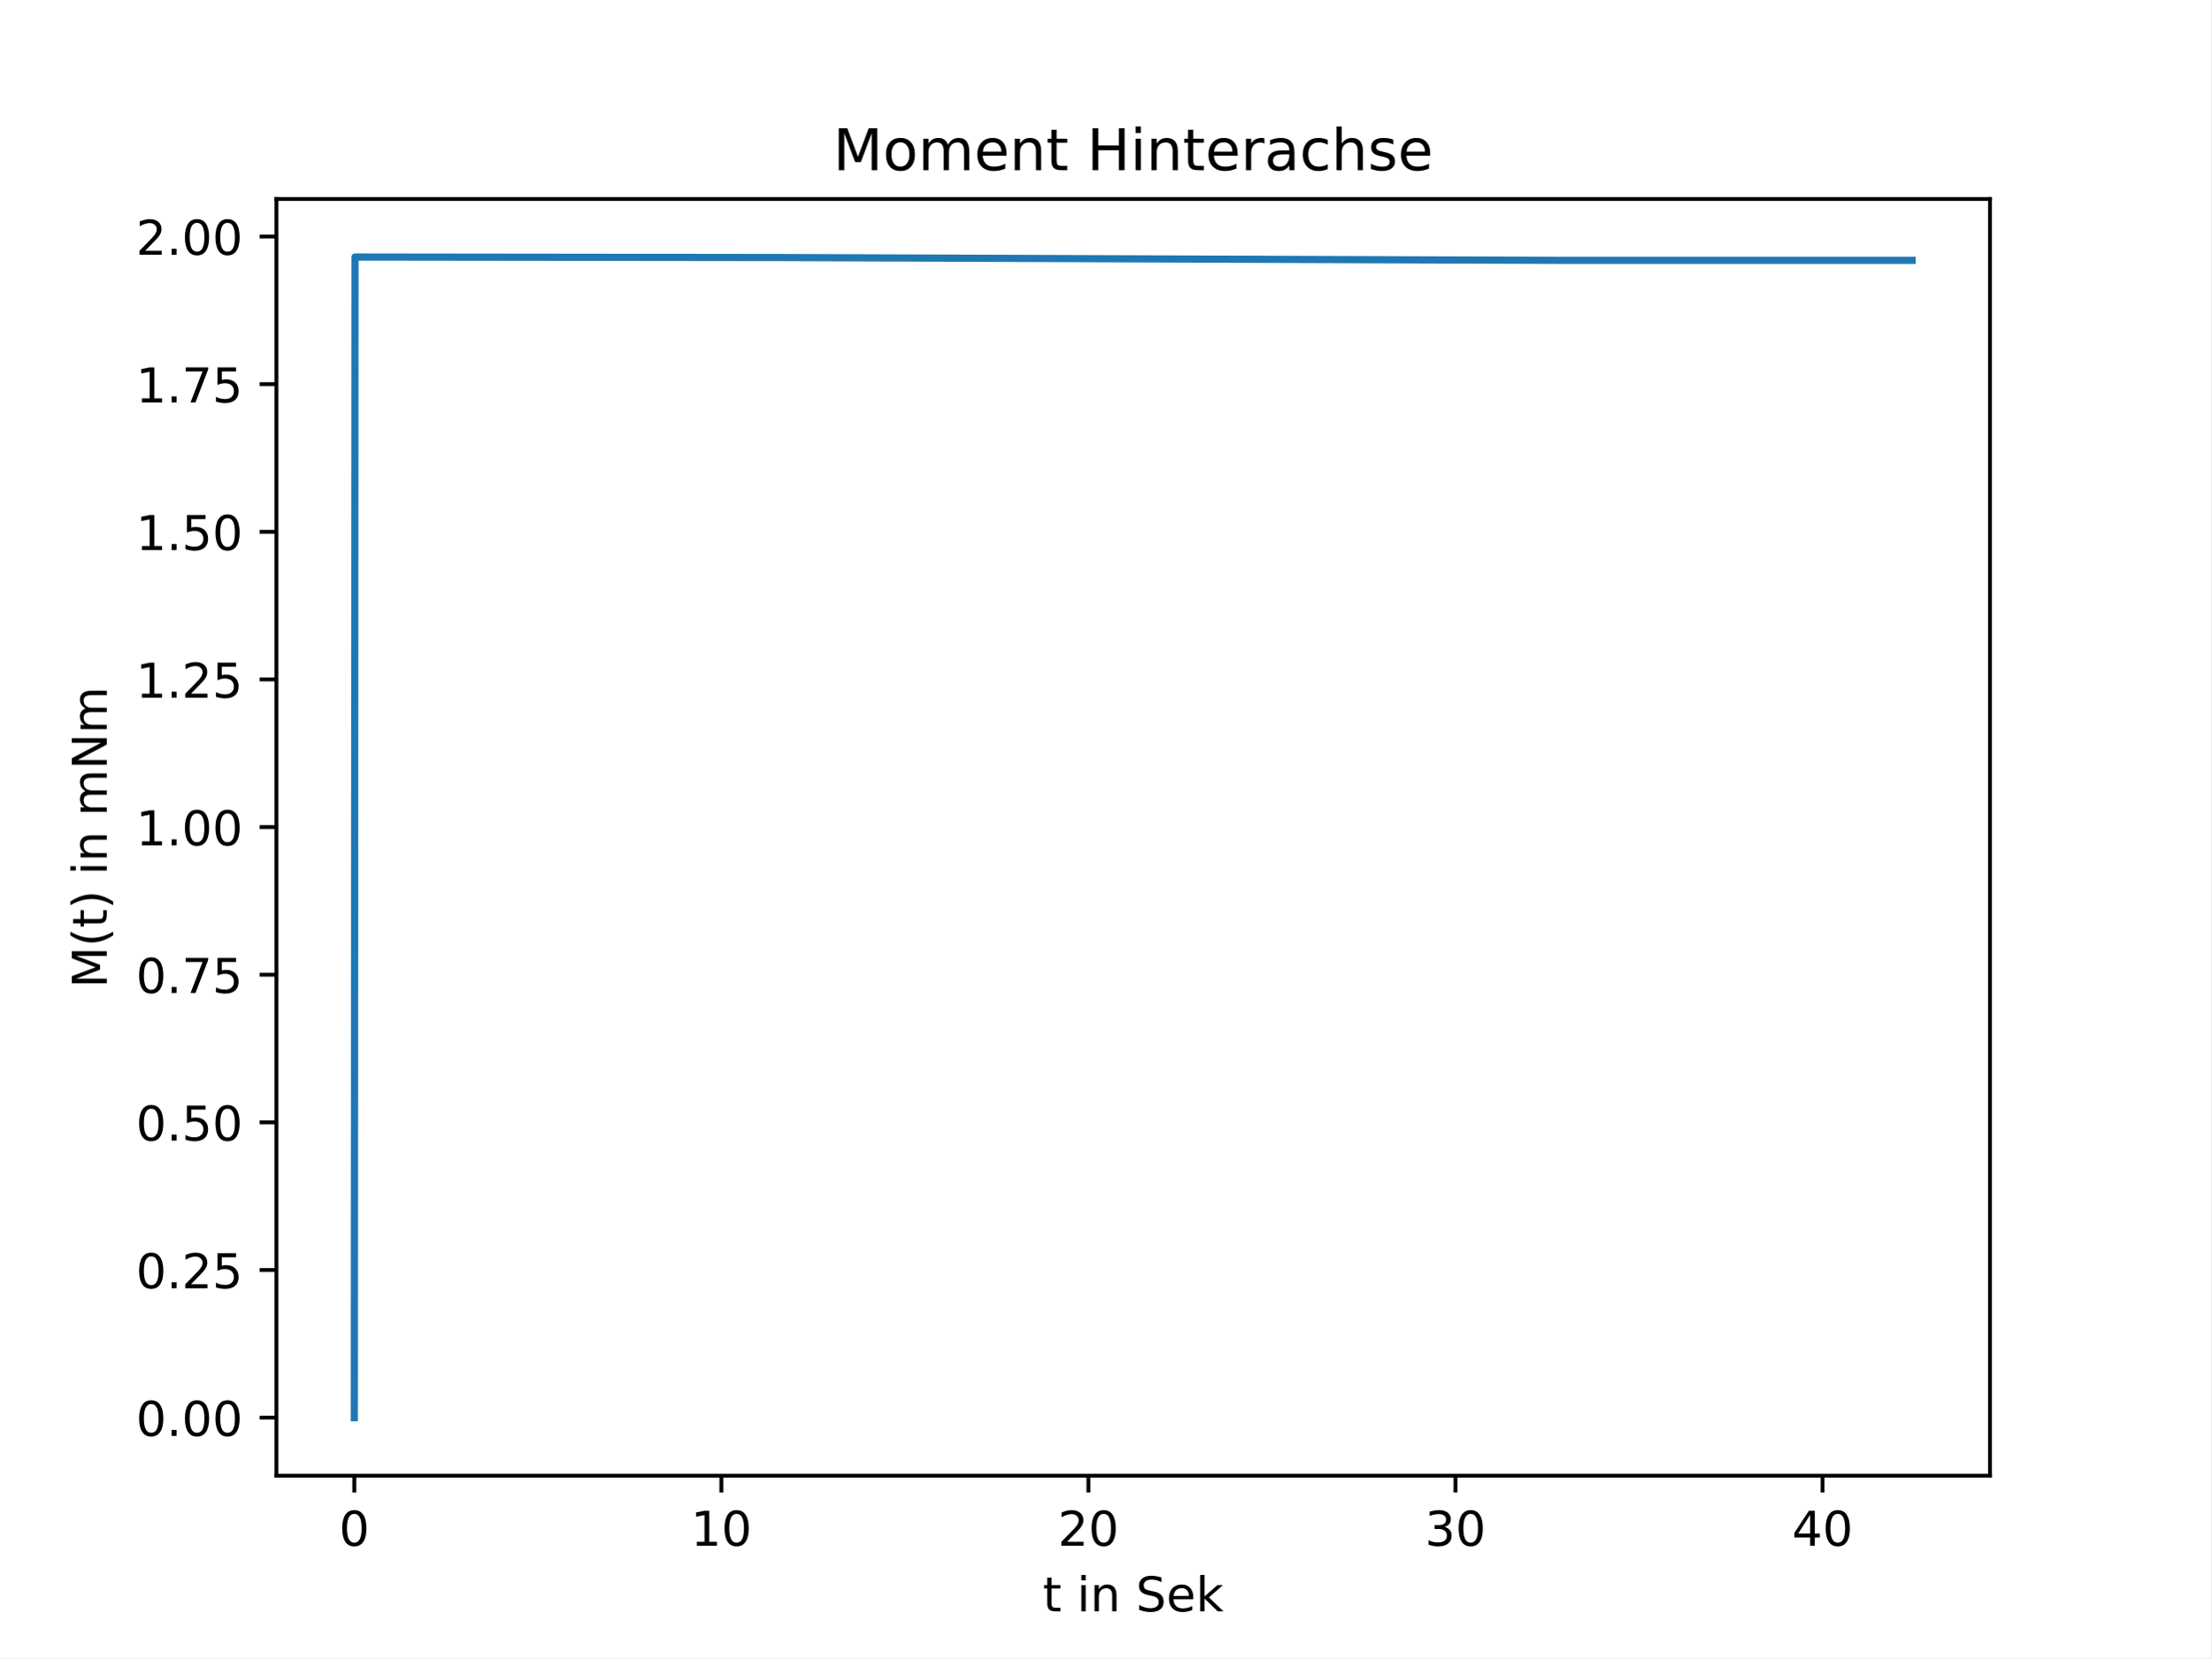
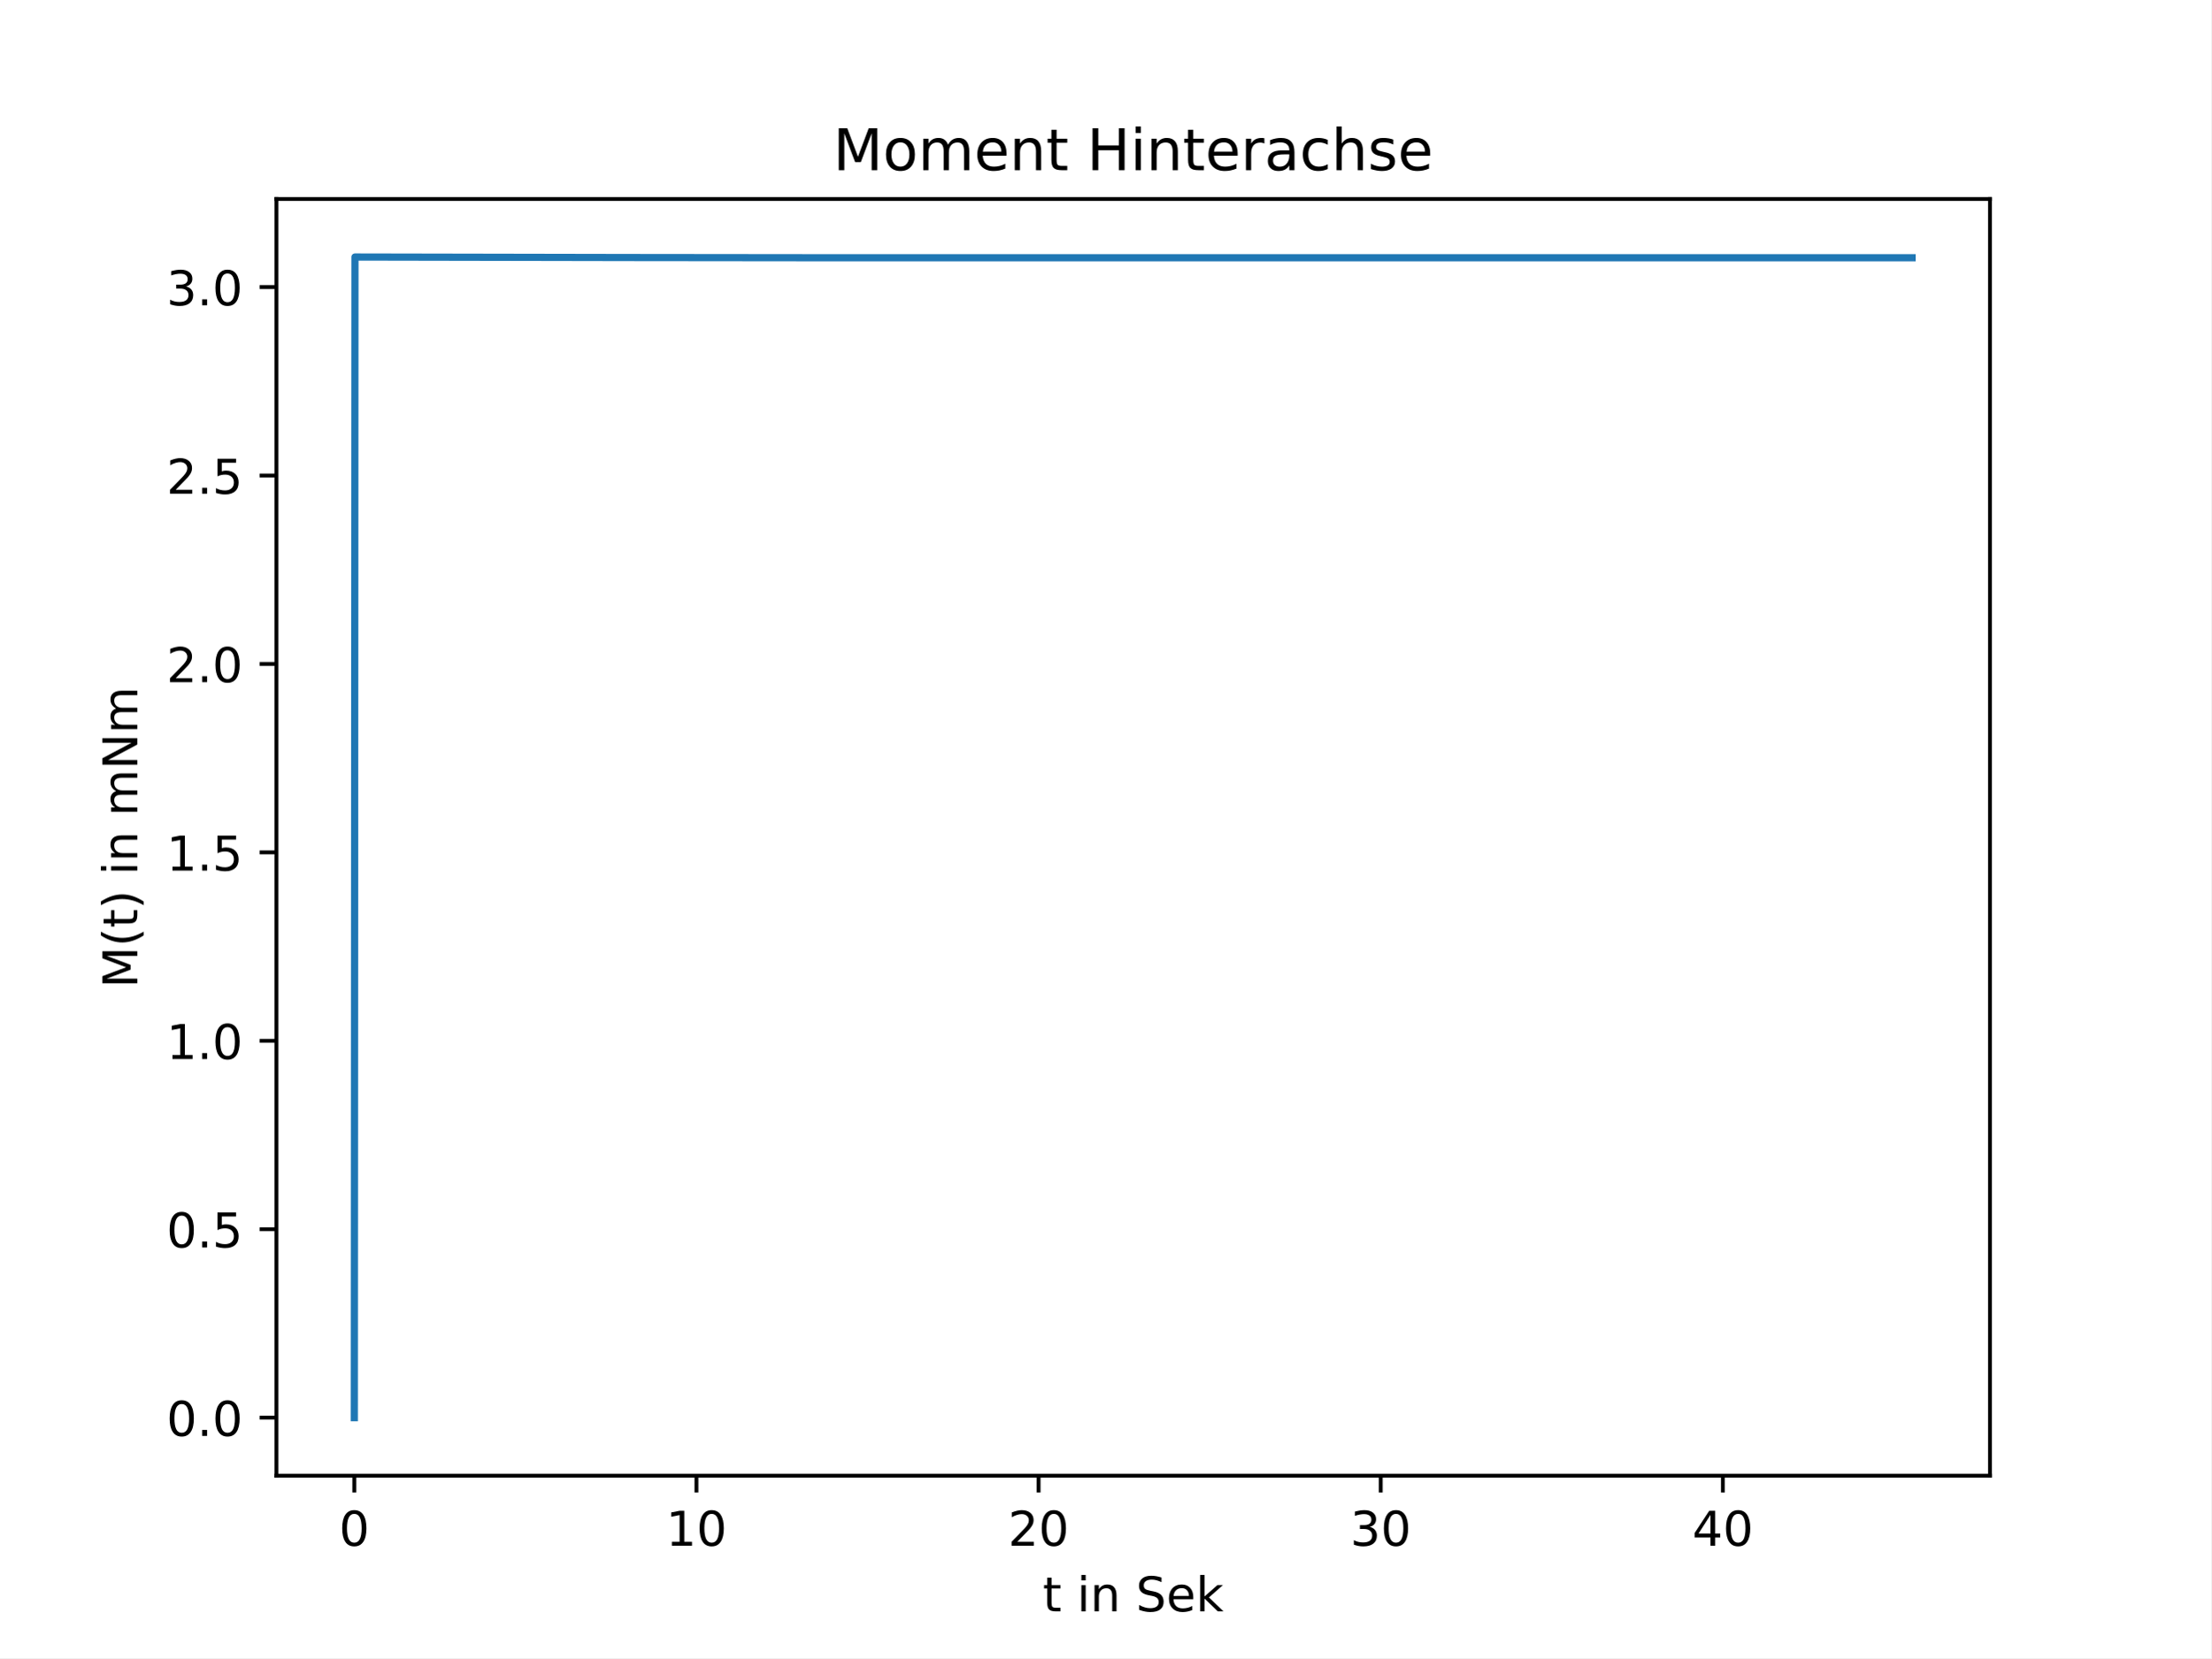
<svg xmlns="http://www.w3.org/2000/svg" xmlns:xlink="http://www.w3.org/1999/xlink" height="345.6pt" version="1.1" viewBox="0 0 460.8 345.6" width="460.8pt">
  <defs>
    <style type="text/css">*{stroke-linecap:butt;stroke-linejoin:round;}</style>
  </defs>
  <g id="figure_1">
    <g id="patch_1">
      <path d="M 0 345.6  L 460.8 345.6  L 460.8 0  L 0 0  z " style="fill:#ffffff;" />
    </g>
    <g id="axes_1">
      <g id="patch_2">
        <path d="M 57.6 307.584  L 414.72 307.584  L 414.72 41.472  L 57.6 41.472  z " style="fill:#ffffff;" />
      </g>
      <g id="matplotlib.axis_1">
        <g id="xtick_1">
          <g id="line2d_1">
            <defs>
-               <path d="M 0 0  L 0 3.5  " id="m79b313249d" style="stroke:#000000;stroke-width:0.8;" />
+               <path d="M 0 0  L 0 3.5  " id="m7995cdb7a2" style="stroke:#000000;stroke-width:0.8;" />
            </defs>
            <g>
-               <use style="stroke:#000000;stroke-width:0.8;" x="73.833" xlink:href="#m79b313249d" y="307.584" />
+               <use style="stroke:#000000;stroke-width:0.8;" x="73.833" xlink:href="#m7995cdb7a2" y="307.584" />
            </g>
          </g>
          <g id="text_1">
            <g transform="translate(70.65148 322.1824)scale(0.1 -0.1)">
              <defs>
                <path d="M 31.781 66.406  Q 24.172 66.406 20.328 58.906  Q 16.5 51.422 16.5 36.375  Q 16.5 21.391 20.328 13.891  Q 24.172 6.391 31.781 6.391  Q 39.453 6.391 43.281 13.891  Q 47.125 21.391 47.125 36.375  Q 47.125 51.422 43.281 58.906  Q 39.453 66.406 31.781 66.406  z M 31.781 74.219  Q 44.047 74.219 50.516 64.516  Q 56.984 54.828 56.984 36.375  Q 56.984 17.969 50.516 8.266  Q 44.047 -1.422 31.781 -1.422  Q 19.531 -1.422 13.062 8.266  Q 6.594 17.969 6.594 36.375  Q 6.594 54.828 13.062 64.516  Q 19.531 74.219 31.781 74.219  z " id="DejaVuSans-48" />
              </defs>
              <use xlink:href="#DejaVuSans-48" />
            </g>
          </g>
        </g>
        <g id="xtick_2">
          <g id="line2d_2">
            <g>
-               <use style="stroke:#000000;stroke-width:0.8;" x="150.33" xlink:href="#m79b313249d" y="307.584" />
+               <use style="stroke:#000000;stroke-width:0.8;" x="145.138" xlink:href="#m7995cdb7a2" y="307.584" />
            </g>
          </g>
          <g id="text_2">
-             <g transform="translate(143.9675 322.1824)scale(0.1 -0.1)">
+             <g transform="translate(138.7759 322.1824)scale(0.1 -0.1)">
              <defs>
                <path d="M 12.406 8.297  L 28.516 8.297  L 28.516 63.922  L 10.984 60.406  L 10.984 69.391  L 28.422 72.906  L 38.281 72.906  L 38.281 8.297  L 54.391 8.297  L 54.391 0  L 12.406 0  z " id="DejaVuSans-49" />
              </defs>
              <use xlink:href="#DejaVuSans-49" />
              <use x="63.623" xlink:href="#DejaVuSans-48" />
            </g>
          </g>
        </g>
        <g id="xtick_3">
          <g id="line2d_3">
            <g>
-               <use style="stroke:#000000;stroke-width:0.8;" x="226.827" xlink:href="#m79b313249d" y="307.584" />
+               <use style="stroke:#000000;stroke-width:0.8;" x="216.444" xlink:href="#m7995cdb7a2" y="307.584" />
            </g>
          </g>
          <g id="text_3">
-             <g transform="translate(220.4648 322.1824)scale(0.1 -0.1)">
+             <g transform="translate(210.0815 322.1824)scale(0.1 -0.1)">
              <defs>
                <path d="M 19.188 8.297  L 53.609 8.297  L 53.609 0  L 7.328 0  L 7.328 8.297  Q 12.938 14.109 22.625 23.891  Q 32.328 33.688 34.812 36.531  Q 39.547 41.844 41.422 45.531  Q 43.312 49.219 43.312 52.781  Q 43.312 58.594 39.234 62.25  Q 35.156 65.922 28.609 65.922  Q 23.969 65.922 18.812 64.312  Q 13.672 62.703 7.812 59.422  L 7.812 69.391  Q 13.766 71.781 18.938 73  Q 24.125 74.219 28.422 74.219  Q 39.75 74.219 46.484 68.547  Q 53.219 62.891 53.219 53.422  Q 53.219 48.922 51.531 44.891  Q 49.859 40.875 45.406 35.406  Q 44.188 33.984 37.641 27.219  Q 31.109 20.453 19.188 8.297  z " id="DejaVuSans-50" />
              </defs>
              <use xlink:href="#DejaVuSans-50" />
              <use x="63.623" xlink:href="#DejaVuSans-48" />
            </g>
          </g>
        </g>
        <g id="xtick_4">
          <g id="line2d_4">
            <g>
-               <use style="stroke:#000000;stroke-width:0.8;" x="303.325" xlink:href="#m79b313249d" y="307.584" />
+               <use style="stroke:#000000;stroke-width:0.8;" x="287.75" xlink:href="#m7995cdb7a2" y="307.584" />
            </g>
          </g>
          <g id="text_4">
-             <g transform="translate(296.9621 322.1824)scale(0.1 -0.1)">
+             <g transform="translate(281.3871 322.1824)scale(0.1 -0.1)">
              <defs>
                <path d="M 40.578 39.312  Q 47.656 37.797 51.625 33  Q 55.609 28.219 55.609 21.188  Q 55.609 10.406 48.188 4.484  Q 40.766 -1.422 27.094 -1.422  Q 22.516 -1.422 17.656 -0.516  Q 12.797 0.391 7.625 2.203  L 7.625 11.719  Q 11.719 9.328 16.594 8.109  Q 21.484 6.891 26.812 6.891  Q 36.078 6.891 40.938 10.547  Q 45.797 14.203 45.797 21.188  Q 45.797 27.641 41.281 31.266  Q 36.766 34.906 28.719 34.906  L 20.219 34.906  L 20.219 43.016  L 29.109 43.016  Q 36.375 43.016 40.234 45.922  Q 44.094 48.828 44.094 54.297  Q 44.094 59.906 40.109 62.906  Q 36.141 65.922 28.719 65.922  Q 24.656 65.922 20.016 65.031  Q 15.375 64.156 9.812 62.312  L 9.812 71.094  Q 15.438 72.656 20.344 73.438  Q 25.25 74.219 29.594 74.219  Q 40.828 74.219 47.359 69.109  Q 53.906 64.016 53.906 55.328  Q 53.906 49.266 50.438 45.094  Q 46.969 40.922 40.578 39.312  z " id="DejaVuSans-51" />
              </defs>
              <use xlink:href="#DejaVuSans-51" />
              <use x="63.623" xlink:href="#DejaVuSans-48" />
            </g>
          </g>
        </g>
        <g id="xtick_5">
          <g id="line2d_5">
            <g>
-               <use style="stroke:#000000;stroke-width:0.8;" x="379.822" xlink:href="#m79b313249d" y="307.584" />
+               <use style="stroke:#000000;stroke-width:0.8;" x="359.055" xlink:href="#m7995cdb7a2" y="307.584" />
            </g>
          </g>
          <g id="text_5">
-             <g transform="translate(373.4594 322.1824)scale(0.1 -0.1)">
+             <g transform="translate(352.6928 322.1824)scale(0.1 -0.1)">
              <defs>
                <path d="M 37.797 64.312  L 12.891 25.391  L 37.797 25.391  z M 35.203 72.906  L 47.609 72.906  L 47.609 25.391  L 58.016 25.391  L 58.016 17.188  L 47.609 17.188  L 47.609 0  L 37.797 0  L 37.797 17.188  L 4.891 17.188  L 4.891 26.703  z " id="DejaVuSans-52" />
              </defs>
              <use xlink:href="#DejaVuSans-52" />
              <use x="63.623" xlink:href="#DejaVuSans-48" />
            </g>
          </g>
        </g>
        <g id="text_6">
          <g transform="translate(217.3178 335.8606)scale(0.1 -0.1)">
            <defs>
              <path d="M 18.312 70.219  L 18.312 54.688  L 36.812 54.688  L 36.812 47.703  L 18.312 47.703  L 18.312 18.016  Q 18.312 11.328 20.141 9.422  Q 21.969 7.516 27.594 7.516  L 36.812 7.516  L 36.812 0  L 27.594 0  Q 17.188 0 13.234 3.875  Q 9.281 7.766 9.281 18.016  L 9.281 47.703  L 2.688 47.703  L 2.688 54.688  L 9.281 54.688  L 9.281 70.219  z " id="DejaVuSans-116" />
              <path id="DejaVuSans-32" />
              <path d="M 9.422 54.688  L 18.406 54.688  L 18.406 0  L 9.422 0  z M 9.422 75.984  L 18.406 75.984  L 18.406 64.594  L 9.422 64.594  z " id="DejaVuSans-105" />
              <path d="M 54.891 33.016  L 54.891 0  L 45.906 0  L 45.906 32.719  Q 45.906 40.484 42.875 44.328  Q 39.844 48.188 33.797 48.188  Q 26.516 48.188 22.312 43.547  Q 18.109 38.922 18.109 30.906  L 18.109 0  L 9.078 0  L 9.078 54.688  L 18.109 54.688  L 18.109 46.188  Q 21.344 51.125 25.703 53.562  Q 30.078 56 35.797 56  Q 45.219 56 50.047 50.172  Q 54.891 44.344 54.891 33.016  z " id="DejaVuSans-110" />
              <path d="M 53.516 70.516  L 53.516 60.891  Q 47.906 63.578 42.922 64.891  Q 37.938 66.219 33.297 66.219  Q 25.25 66.219 20.875 63.094  Q 16.5 59.969 16.5 54.203  Q 16.5 49.359 19.406 46.891  Q 22.312 44.438 30.422 42.922  L 36.375 41.703  Q 47.406 39.594 52.656 34.297  Q 57.906 29 57.906 20.125  Q 57.906 9.516 50.797 4.047  Q 43.703 -1.422 29.984 -1.422  Q 24.812 -1.422 18.969 -0.25  Q 13.141 0.922 6.891 3.219  L 6.891 13.375  Q 12.891 10.016 18.656 8.297  Q 24.422 6.594 29.984 6.594  Q 38.422 6.594 43.016 9.906  Q 47.609 13.234 47.609 19.391  Q 47.609 24.75 44.312 27.781  Q 41.016 30.812 33.5 32.328  L 27.484 33.5  Q 16.453 35.688 11.516 40.375  Q 6.594 45.062 6.594 53.422  Q 6.594 63.094 13.406 68.656  Q 20.219 74.219 32.172 74.219  Q 37.312 74.219 42.625 73.281  Q 47.953 72.359 53.516 70.516  z " id="DejaVuSans-83" />
              <path d="M 56.203 29.594  L 56.203 25.203  L 14.891 25.203  Q 15.484 15.922 20.484 11.062  Q 25.484 6.203 34.422 6.203  Q 39.594 6.203 44.453 7.469  Q 49.312 8.734 54.109 11.281  L 54.109 2.781  Q 49.266 0.734 44.188 -0.344  Q 39.109 -1.422 33.891 -1.422  Q 20.797 -1.422 13.156 6.188  Q 5.516 13.812 5.516 26.812  Q 5.516 40.234 12.766 48.109  Q 20.016 56 32.328 56  Q 43.359 56 49.781 48.891  Q 56.203 41.797 56.203 29.594  z M 47.219 32.234  Q 47.125 39.594 43.094 43.984  Q 39.062 48.391 32.422 48.391  Q 24.906 48.391 20.391 44.141  Q 15.875 39.891 15.188 32.172  z " id="DejaVuSans-101" />
              <path d="M 9.078 75.984  L 18.109 75.984  L 18.109 31.109  L 44.922 54.688  L 56.391 54.688  L 27.391 29.109  L 57.625 0  L 45.906 0  L 18.109 26.703  L 18.109 0  L 9.078 0  z " id="DejaVuSans-107" />
            </defs>
            <use xlink:href="#DejaVuSans-116" />
            <use x="39.209" xlink:href="#DejaVuSans-32" />
            <use x="70.996" xlink:href="#DejaVuSans-105" />
            <use x="98.779" xlink:href="#DejaVuSans-110" />
            <use x="162.158" xlink:href="#DejaVuSans-32" />
            <use x="193.945" xlink:href="#DejaVuSans-83" />
            <use x="257.422" xlink:href="#DejaVuSans-101" />
            <use x="318.945" xlink:href="#DejaVuSans-107" />
          </g>
        </g>
      </g>
      <g id="matplotlib.axis_2">
        <g id="ytick_1">
          <g id="line2d_6">
            <defs>
-               <path d="M 0 0  L -3.5 0  " id="m0e177adcce" style="stroke:#000000;stroke-width:0.8;" />
+               <path d="M 0 0  L -3.5 0  " id="mbe6394e177" style="stroke:#000000;stroke-width:0.8;" />
            </defs>
            <g>
-               <use style="stroke:#000000;stroke-width:0.8;" x="57.6" xlink:href="#m0e177adcce" y="295.488" />
+               <use style="stroke:#000000;stroke-width:0.8;" x="57.6" xlink:href="#mbe6394e177" y="295.488" />
            </g>
          </g>
          <g id="text_7">
-             <g transform="translate(28.33438 299.2872)scale(0.1 -0.1)">
+             <g transform="translate(34.69687 299.2872)scale(0.1 -0.1)">
              <defs>
                <path d="M 10.688 12.406  L 21 12.406  L 21 0  L 10.688 0  z " id="DejaVuSans-46" />
              </defs>
              <use xlink:href="#DejaVuSans-48" />
              <use x="63.623" xlink:href="#DejaVuSans-46" />
              <use x="95.41" xlink:href="#DejaVuSans-48" />
-               <use x="159.033" xlink:href="#DejaVuSans-48" />
            </g>
          </g>
        </g>
        <g id="ytick_2">
          <g id="line2d_7">
            <g>
-               <use style="stroke:#000000;stroke-width:0.8;" x="57.6" xlink:href="#m0e177adcce" y="264.713" />
+               <use style="stroke:#000000;stroke-width:0.8;" x="57.6" xlink:href="#mbe6394e177" y="256.211" />
            </g>
          </g>
          <g id="text_8">
-             <g transform="translate(28.33438 268.5124)scale(0.1 -0.1)">
+             <g transform="translate(34.69687 260.0107)scale(0.1 -0.1)">
              <defs>
                <path d="M 10.797 72.906  L 49.516 72.906  L 49.516 64.594  L 19.828 64.594  L 19.828 46.734  Q 21.969 47.469 24.109 47.828  Q 26.266 48.188 28.422 48.188  Q 40.625 48.188 47.75 41.5  Q 54.891 34.812 54.891 23.391  Q 54.891 11.625 47.562 5.094  Q 40.234 -1.422 26.906 -1.422  Q 22.312 -1.422 17.547 -0.641  Q 12.797 0.141 7.719 1.703  L 7.719 11.625  Q 12.109 9.234 16.797 8.062  Q 21.484 6.891 26.703 6.891  Q 35.156 6.891 40.078 11.328  Q 45.016 15.766 45.016 23.391  Q 45.016 31 40.078 35.438  Q 35.156 39.891 26.703 39.891  Q 22.75 39.891 18.812 39.016  Q 14.891 38.141 10.797 36.281  z " id="DejaVuSans-53" />
              </defs>
              <use xlink:href="#DejaVuSans-48" />
              <use x="63.623" xlink:href="#DejaVuSans-46" />
-               <use x="95.41" xlink:href="#DejaVuSans-50" />
-               <use x="159.033" xlink:href="#DejaVuSans-53" />
+               <use x="95.41" xlink:href="#DejaVuSans-53" />
            </g>
          </g>
        </g>
        <g id="ytick_3">
          <g id="line2d_8">
            <g>
-               <use style="stroke:#000000;stroke-width:0.8;" x="57.6" xlink:href="#m0e177adcce" y="233.938" />
+               <use style="stroke:#000000;stroke-width:0.8;" x="57.6" xlink:href="#mbe6394e177" y="216.935" />
            </g>
          </g>
          <g id="text_9">
-             <g transform="translate(28.33438 237.7375)scale(0.1 -0.1)">
-               <use xlink:href="#DejaVuSans-48" />
-               <use x="63.623" xlink:href="#DejaVuSans-46" />
-               <use x="95.41" xlink:href="#DejaVuSans-53" />
-               <use x="159.033" xlink:href="#DejaVuSans-48" />
+             <g transform="translate(34.69687 220.7341)scale(0.1 -0.1)">
+               <use xlink:href="#DejaVuSans-49" />
+               <use x="63.623" xlink:href="#DejaVuSans-46" />
+               <use x="95.41" xlink:href="#DejaVuSans-48" />
            </g>
          </g>
        </g>
        <g id="ytick_4">
          <g id="line2d_9">
            <g>
-               <use style="stroke:#000000;stroke-width:0.8;" x="57.6" xlink:href="#m0e177adcce" y="203.163" />
+               <use style="stroke:#000000;stroke-width:0.8;" x="57.6" xlink:href="#mbe6394e177" y="177.658" />
            </g>
          </g>
          <g id="text_10">
-             <g transform="translate(28.33438 206.9627)scale(0.1 -0.1)">
-               <defs>
-                 <path d="M 8.203 72.906  L 55.078 72.906  L 55.078 68.703  L 28.609 0  L 18.312 0  L 43.219 64.594  L 8.203 64.594  z " id="DejaVuSans-55" />
-               </defs>
-               <use xlink:href="#DejaVuSans-48" />
-               <use x="63.623" xlink:href="#DejaVuSans-46" />
-               <use x="95.41" xlink:href="#DejaVuSans-55" />
-               <use x="159.033" xlink:href="#DejaVuSans-53" />
+             <g transform="translate(34.69687 181.4576)scale(0.1 -0.1)">
+               <use xlink:href="#DejaVuSans-49" />
+               <use x="63.623" xlink:href="#DejaVuSans-46" />
+               <use x="95.41" xlink:href="#DejaVuSans-53" />
            </g>
          </g>
        </g>
        <g id="ytick_5">
          <g id="line2d_10">
            <g>
-               <use style="stroke:#000000;stroke-width:0.8;" x="57.6" xlink:href="#m0e177adcce" y="172.389" />
+               <use style="stroke:#000000;stroke-width:0.8;" x="57.6" xlink:href="#mbe6394e177" y="138.382" />
            </g>
          </g>
          <g id="text_11">
-             <g transform="translate(28.33438 176.1879)scale(0.1 -0.1)">
-               <use xlink:href="#DejaVuSans-49" />
+             <g transform="translate(34.69687 142.181)scale(0.1 -0.1)">
+               <use xlink:href="#DejaVuSans-50" />
              <use x="63.623" xlink:href="#DejaVuSans-46" />
              <use x="95.41" xlink:href="#DejaVuSans-48" />
-               <use x="159.033" xlink:href="#DejaVuSans-48" />
            </g>
          </g>
        </g>
        <g id="ytick_6">
          <g id="line2d_11">
            <g>
-               <use style="stroke:#000000;stroke-width:0.8;" x="57.6" xlink:href="#m0e177adcce" y="141.614" />
+               <use style="stroke:#000000;stroke-width:0.8;" x="57.6" xlink:href="#mbe6394e177" y="99.105" />
            </g>
          </g>
          <g id="text_12">
-             <g transform="translate(28.33438 145.413)scale(0.1 -0.1)">
-               <use xlink:href="#DejaVuSans-49" />
-               <use x="63.623" xlink:href="#DejaVuSans-46" />
-               <use x="95.41" xlink:href="#DejaVuSans-50" />
-               <use x="159.033" xlink:href="#DejaVuSans-53" />
+             <g transform="translate(34.69687 102.9045)scale(0.1 -0.1)">
+               <use xlink:href="#DejaVuSans-50" />
+               <use x="63.623" xlink:href="#DejaVuSans-46" />
+               <use x="95.41" xlink:href="#DejaVuSans-53" />
            </g>
          </g>
        </g>
        <g id="ytick_7">
          <g id="line2d_12">
            <g>
-               <use style="stroke:#000000;stroke-width:0.8;" x="57.6" xlink:href="#m0e177adcce" y="110.839" />
+               <use style="stroke:#000000;stroke-width:0.8;" x="57.6" xlink:href="#mbe6394e177" y="59.829" />
            </g>
          </g>
          <g id="text_13">
-             <g transform="translate(28.33438 114.6382)scale(0.1 -0.1)">
-               <use xlink:href="#DejaVuSans-49" />
-               <use x="63.623" xlink:href="#DejaVuSans-46" />
-               <use x="95.41" xlink:href="#DejaVuSans-53" />
-               <use x="159.033" xlink:href="#DejaVuSans-48" />
-             </g>
-           </g>
-         </g>
-         <g id="ytick_8">
-           <g id="line2d_13">
-             <g>
-               <use style="stroke:#000000;stroke-width:0.8;" x="57.6" xlink:href="#m0e177adcce" y="80.064" />
-             </g>
-           </g>
-           <g id="text_14">
-             <g transform="translate(28.33438 83.86336)scale(0.1 -0.1)">
-               <use xlink:href="#DejaVuSans-49" />
-               <use x="63.623" xlink:href="#DejaVuSans-46" />
-               <use x="95.41" xlink:href="#DejaVuSans-55" />
-               <use x="159.033" xlink:href="#DejaVuSans-53" />
-             </g>
-           </g>
-         </g>
-         <g id="ytick_9">
-           <g id="line2d_14">
-             <g>
-               <use style="stroke:#000000;stroke-width:0.8;" x="57.6" xlink:href="#m0e177adcce" y="49.289" />
-             </g>
-           </g>
-           <g id="text_15">
-             <g transform="translate(28.33438 53.08852)scale(0.1 -0.1)">
-               <use xlink:href="#DejaVuSans-50" />
+             <g transform="translate(34.69687 63.62795)scale(0.1 -0.1)">
+               <use xlink:href="#DejaVuSans-51" />
              <use x="63.623" xlink:href="#DejaVuSans-46" />
              <use x="95.41" xlink:href="#DejaVuSans-48" />
-               <use x="159.033" xlink:href="#DejaVuSans-48" />
-             </g>
-           </g>
-         </g>
-         <g id="text_16">
-           <g transform="translate(22.25469 205.921)rotate(-90)scale(0.1 -0.1)">
+             </g>
+           </g>
+         </g>
+         <g id="text_14">
+           <g transform="translate(28.61719 205.921)rotate(-90)scale(0.1 -0.1)">
            <defs>
              <path d="M 9.812 72.906  L 24.516 72.906  L 43.109 23.297  L 61.812 72.906  L 76.516 72.906  L 76.516 0  L 66.891 0  L 66.891 64.016  L 48.094 14.016  L 38.188 14.016  L 19.391 64.016  L 19.391 0  L 9.812 0  z " id="DejaVuSans-77" />
              <path d="M 31 75.875  Q 24.469 64.656 21.281 53.656  Q 18.109 42.672 18.109 31.391  Q 18.109 20.125 21.312 9.062  Q 24.516 -2 31 -13.188  L 23.188 -13.188  Q 15.875 -1.703 12.234 9.375  Q 8.594 20.453 8.594 31.391  Q 8.594 42.281 12.203 53.312  Q 15.828 64.359 23.188 75.875  z " id="DejaVuSans-40" />
              <path d="M 8.016 75.875  L 15.828 75.875  Q 23.141 64.359 26.781 53.312  Q 30.422 42.281 30.422 31.391  Q 30.422 20.453 26.781 9.375  Q 23.141 -1.703 15.828 -13.188  L 8.016 -13.188  Q 14.5 -2 17.703 9.062  Q 20.906 20.125 20.906 31.391  Q 20.906 42.672 17.703 53.656  Q 14.5 64.656 8.016 75.875  z " id="DejaVuSans-41" />
              <path d="M 52 44.188  Q 55.375 50.25 60.062 53.125  Q 64.75 56 71.094 56  Q 79.641 56 84.281 50.016  Q 88.922 44.047 88.922 33.016  L 88.922 0  L 79.891 0  L 79.891 32.719  Q 79.891 40.578 77.094 44.375  Q 74.312 48.188 68.609 48.188  Q 61.625 48.188 57.562 43.547  Q 53.516 38.922 53.516 30.906  L 53.516 0  L 44.484 0  L 44.484 32.719  Q 44.484 40.625 41.703 44.406  Q 38.922 48.188 33.109 48.188  Q 26.219 48.188 22.156 43.531  Q 18.109 38.875 18.109 30.906  L 18.109 0  L 9.078 0  L 9.078 54.688  L 18.109 54.688  L 18.109 46.188  Q 21.188 51.219 25.484 53.609  Q 29.781 56 35.688 56  Q 41.656 56 45.828 52.969  Q 50 49.953 52 44.188  z " id="DejaVuSans-109" />
              <path d="M 9.812 72.906  L 23.094 72.906  L 55.422 11.922  L 55.422 72.906  L 64.984 72.906  L 64.984 0  L 51.703 0  L 19.391 60.984  L 19.391 0  L 9.812 0  z " id="DejaVuSans-78" />
            </defs>
            <use xlink:href="#DejaVuSans-77" />
            <use x="86.279" xlink:href="#DejaVuSans-40" />
            <use x="125.293" xlink:href="#DejaVuSans-116" />
            <use x="164.502" xlink:href="#DejaVuSans-41" />
            <use x="203.516" xlink:href="#DejaVuSans-32" />
            <use x="235.303" xlink:href="#DejaVuSans-105" />
            <use x="263.086" xlink:href="#DejaVuSans-110" />
            <use x="326.465" xlink:href="#DejaVuSans-32" />
            <use x="358.252" xlink:href="#DejaVuSans-109" />
            <use x="455.664" xlink:href="#DejaVuSans-78" />
            <use x="530.469" xlink:href="#DejaVuSans-109" />
          </g>
        </g>
      </g>
-       <g id="line2d_15">
-         <path clip-path="url(#p047718a128)" d="M 73.833 295.488  L 73.986 53.568  L 163.488 53.679  L 253.142 54.013  L 326.35 54.265  L 398.487 54.265  L 398.487 54.265  " style="fill:none;stroke:#1f77b4;stroke-linecap:square;stroke-width:1.5;" />
+       <g id="line2d_13">
+         <path clip-path="url(#p723d41dac8)" d="M 73.833 295.488  L 73.975 53.568  L 131.662 53.679  L 171.878 53.723  L 398.487 53.723  L 398.487 53.723  " style="fill:none;stroke:#1f77b4;stroke-linecap:square;stroke-width:1.5;" />
      </g>
      <g id="patch_3">
        <path d="M 57.6 307.584  L 57.6 41.472  " style="fill:none;stroke:#000000;stroke-linecap:square;stroke-linejoin:miter;stroke-width:0.8;" />
      </g>
      <g id="patch_4">
        <path d="M 414.72 307.584  L 414.72 41.472  " style="fill:none;stroke:#000000;stroke-linecap:square;stroke-linejoin:miter;stroke-width:0.8;" />
      </g>
      <g id="patch_5">
        <path d="M 57.6 307.584  L 414.72 307.584  " style="fill:none;stroke:#000000;stroke-linecap:square;stroke-linejoin:miter;stroke-width:0.8;" />
      </g>
      <g id="patch_6">
        <path d="M 57.6 41.472  L 414.72 41.472  " style="fill:none;stroke:#000000;stroke-linecap:square;stroke-linejoin:miter;stroke-width:0.8;" />
      </g>
-       <g id="text_17">
+       <g id="text_15">
        <g transform="translate(173.6259 35.472)scale(0.12 -0.12)">
          <defs>
            <path d="M 30.609 48.391  Q 23.391 48.391 19.188 42.75  Q 14.984 37.109 14.984 27.297  Q 14.984 17.484 19.156 11.844  Q 23.344 6.203 30.609 6.203  Q 37.797 6.203 41.984 11.859  Q 46.188 17.531 46.188 27.297  Q 46.188 37.016 41.984 42.703  Q 37.797 48.391 30.609 48.391  z M 30.609 56  Q 42.328 56 49.016 48.375  Q 55.719 40.766 55.719 27.297  Q 55.719 13.875 49.016 6.219  Q 42.328 -1.422 30.609 -1.422  Q 18.844 -1.422 12.172 6.219  Q 5.516 13.875 5.516 27.297  Q 5.516 40.766 12.172 48.375  Q 18.844 56 30.609 56  z " id="DejaVuSans-111" />
            <path d="M 9.812 72.906  L 19.672 72.906  L 19.672 43.016  L 55.516 43.016  L 55.516 72.906  L 65.375 72.906  L 65.375 0  L 55.516 0  L 55.516 34.719  L 19.672 34.719  L 19.672 0  L 9.812 0  z " id="DejaVuSans-72" />
            <path d="M 41.109 46.297  Q 39.594 47.172 37.812 47.578  Q 36.031 48 33.891 48  Q 26.266 48 22.188 43.047  Q 18.109 38.094 18.109 28.812  L 18.109 0  L 9.078 0  L 9.078 54.688  L 18.109 54.688  L 18.109 46.188  Q 20.953 51.172 25.484 53.578  Q 30.031 56 36.531 56  Q 37.453 56 38.578 55.875  Q 39.703 55.766 41.062 55.516  z " id="DejaVuSans-114" />
            <path d="M 34.281 27.484  Q 23.391 27.484 19.188 25  Q 14.984 22.516 14.984 16.5  Q 14.984 11.719 18.141 8.906  Q 21.297 6.109 26.703 6.109  Q 34.188 6.109 38.703 11.406  Q 43.219 16.703 43.219 25.484  L 43.219 27.484  z M 52.203 31.203  L 52.203 0  L 43.219 0  L 43.219 8.297  Q 40.141 3.328 35.547 0.953  Q 30.953 -1.422 24.312 -1.422  Q 15.922 -1.422 10.953 3.297  Q 6 8.016 6 15.922  Q 6 25.141 12.172 29.828  Q 18.359 34.516 30.609 34.516  L 43.219 34.516  L 43.219 35.406  Q 43.219 41.609 39.141 45  Q 35.062 48.391 27.688 48.391  Q 23 48.391 18.547 47.266  Q 14.109 46.141 10.016 43.891  L 10.016 52.203  Q 14.938 54.109 19.578 55.047  Q 24.219 56 28.609 56  Q 40.484 56 46.344 49.844  Q 52.203 43.703 52.203 31.203  z " id="DejaVuSans-97" />
            <path d="M 48.781 52.594  L 48.781 44.188  Q 44.969 46.297 41.141 47.344  Q 37.312 48.391 33.406 48.391  Q 24.656 48.391 19.812 42.844  Q 14.984 37.312 14.984 27.297  Q 14.984 17.281 19.812 11.734  Q 24.656 6.203 33.406 6.203  Q 37.312 6.203 41.141 7.25  Q 44.969 8.297 48.781 10.406  L 48.781 2.094  Q 45.016 0.344 40.984 -0.531  Q 36.969 -1.422 32.422 -1.422  Q 20.062 -1.422 12.781 6.344  Q 5.516 14.109 5.516 27.297  Q 5.516 40.672 12.859 48.328  Q 20.219 56 33.016 56  Q 37.156 56 41.109 55.141  Q 45.062 54.297 48.781 52.594  z " id="DejaVuSans-99" />
            <path d="M 54.891 33.016  L 54.891 0  L 45.906 0  L 45.906 32.719  Q 45.906 40.484 42.875 44.328  Q 39.844 48.188 33.797 48.188  Q 26.516 48.188 22.312 43.547  Q 18.109 38.922 18.109 30.906  L 18.109 0  L 9.078 0  L 9.078 75.984  L 18.109 75.984  L 18.109 46.188  Q 21.344 51.125 25.703 53.562  Q 30.078 56 35.797 56  Q 45.219 56 50.047 50.172  Q 54.891 44.344 54.891 33.016  z " id="DejaVuSans-104" />
            <path d="M 44.281 53.078  L 44.281 44.578  Q 40.484 46.531 36.375 47.5  Q 32.281 48.484 27.875 48.484  Q 21.188 48.484 17.844 46.438  Q 14.5 44.391 14.5 40.281  Q 14.5 37.156 16.891 35.375  Q 19.281 33.594 26.516 31.984  L 29.594 31.297  Q 39.156 29.25 43.188 25.516  Q 47.219 21.781 47.219 15.094  Q 47.219 7.469 41.188 3.016  Q 35.156 -1.422 24.609 -1.422  Q 20.219 -1.422 15.453 -0.562  Q 10.688 0.297 5.422 2  L 5.422 11.281  Q 10.406 8.688 15.234 7.391  Q 20.062 6.109 24.812 6.109  Q 31.156 6.109 34.562 8.281  Q 37.984 10.453 37.984 14.406  Q 37.984 18.062 35.516 20.016  Q 33.062 21.969 24.703 23.781  L 21.578 24.516  Q 13.234 26.266 9.516 29.906  Q 5.812 33.547 5.812 39.891  Q 5.812 47.609 11.281 51.797  Q 16.75 56 26.812 56  Q 31.781 56 36.172 55.266  Q 40.578 54.547 44.281 53.078  z " id="DejaVuSans-115" />
          </defs>
          <use xlink:href="#DejaVuSans-77" />
          <use x="86.279" xlink:href="#DejaVuSans-111" />
          <use x="147.461" xlink:href="#DejaVuSans-109" />
          <use x="244.873" xlink:href="#DejaVuSans-101" />
          <use x="306.396" xlink:href="#DejaVuSans-110" />
          <use x="369.775" xlink:href="#DejaVuSans-116" />
          <use x="408.984" xlink:href="#DejaVuSans-32" />
          <use x="440.771" xlink:href="#DejaVuSans-72" />
          <use x="515.967" xlink:href="#DejaVuSans-105" />
          <use x="543.75" xlink:href="#DejaVuSans-110" />
          <use x="607.129" xlink:href="#DejaVuSans-116" />
          <use x="646.338" xlink:href="#DejaVuSans-101" />
          <use x="707.861" xlink:href="#DejaVuSans-114" />
          <use x="748.975" xlink:href="#DejaVuSans-97" />
          <use x="810.254" xlink:href="#DejaVuSans-99" />
          <use x="865.234" xlink:href="#DejaVuSans-104" />
          <use x="928.613" xlink:href="#DejaVuSans-115" />
          <use x="980.713" xlink:href="#DejaVuSans-101" />
        </g>
      </g>
    </g>
  </g>
  <defs>
-     <clipPath id="p047718a128">
+     <clipPath id="p723d41dac8">
      <rect height="266.112" width="357.12" x="57.6" y="41.472" />
    </clipPath>
  </defs>
</svg>
